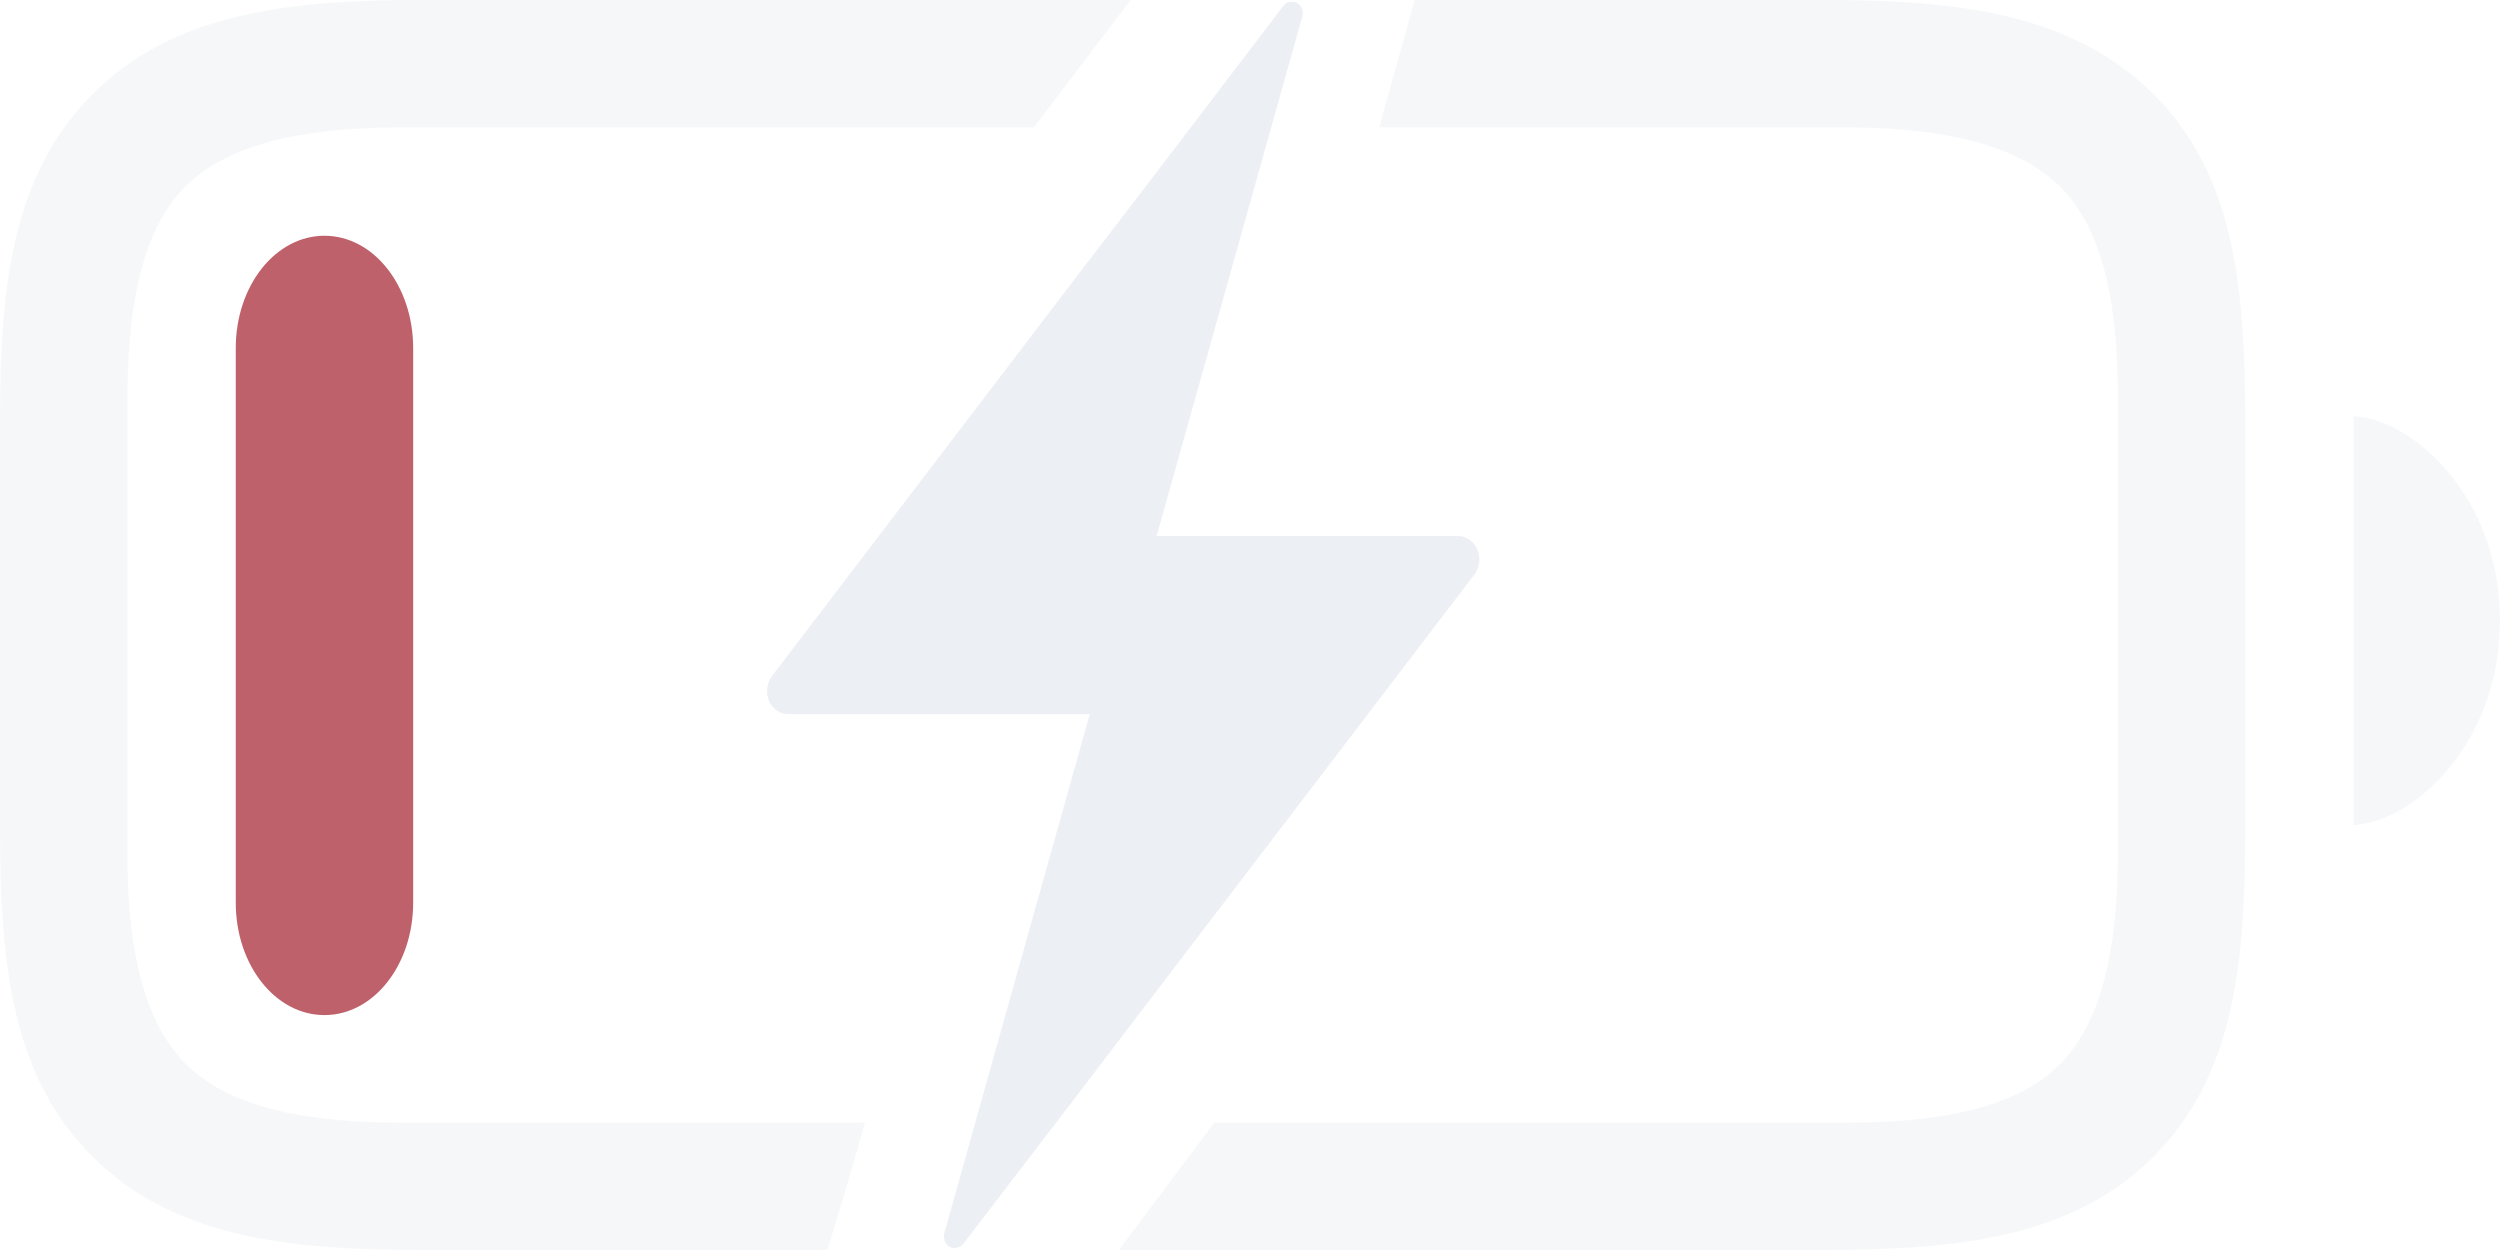
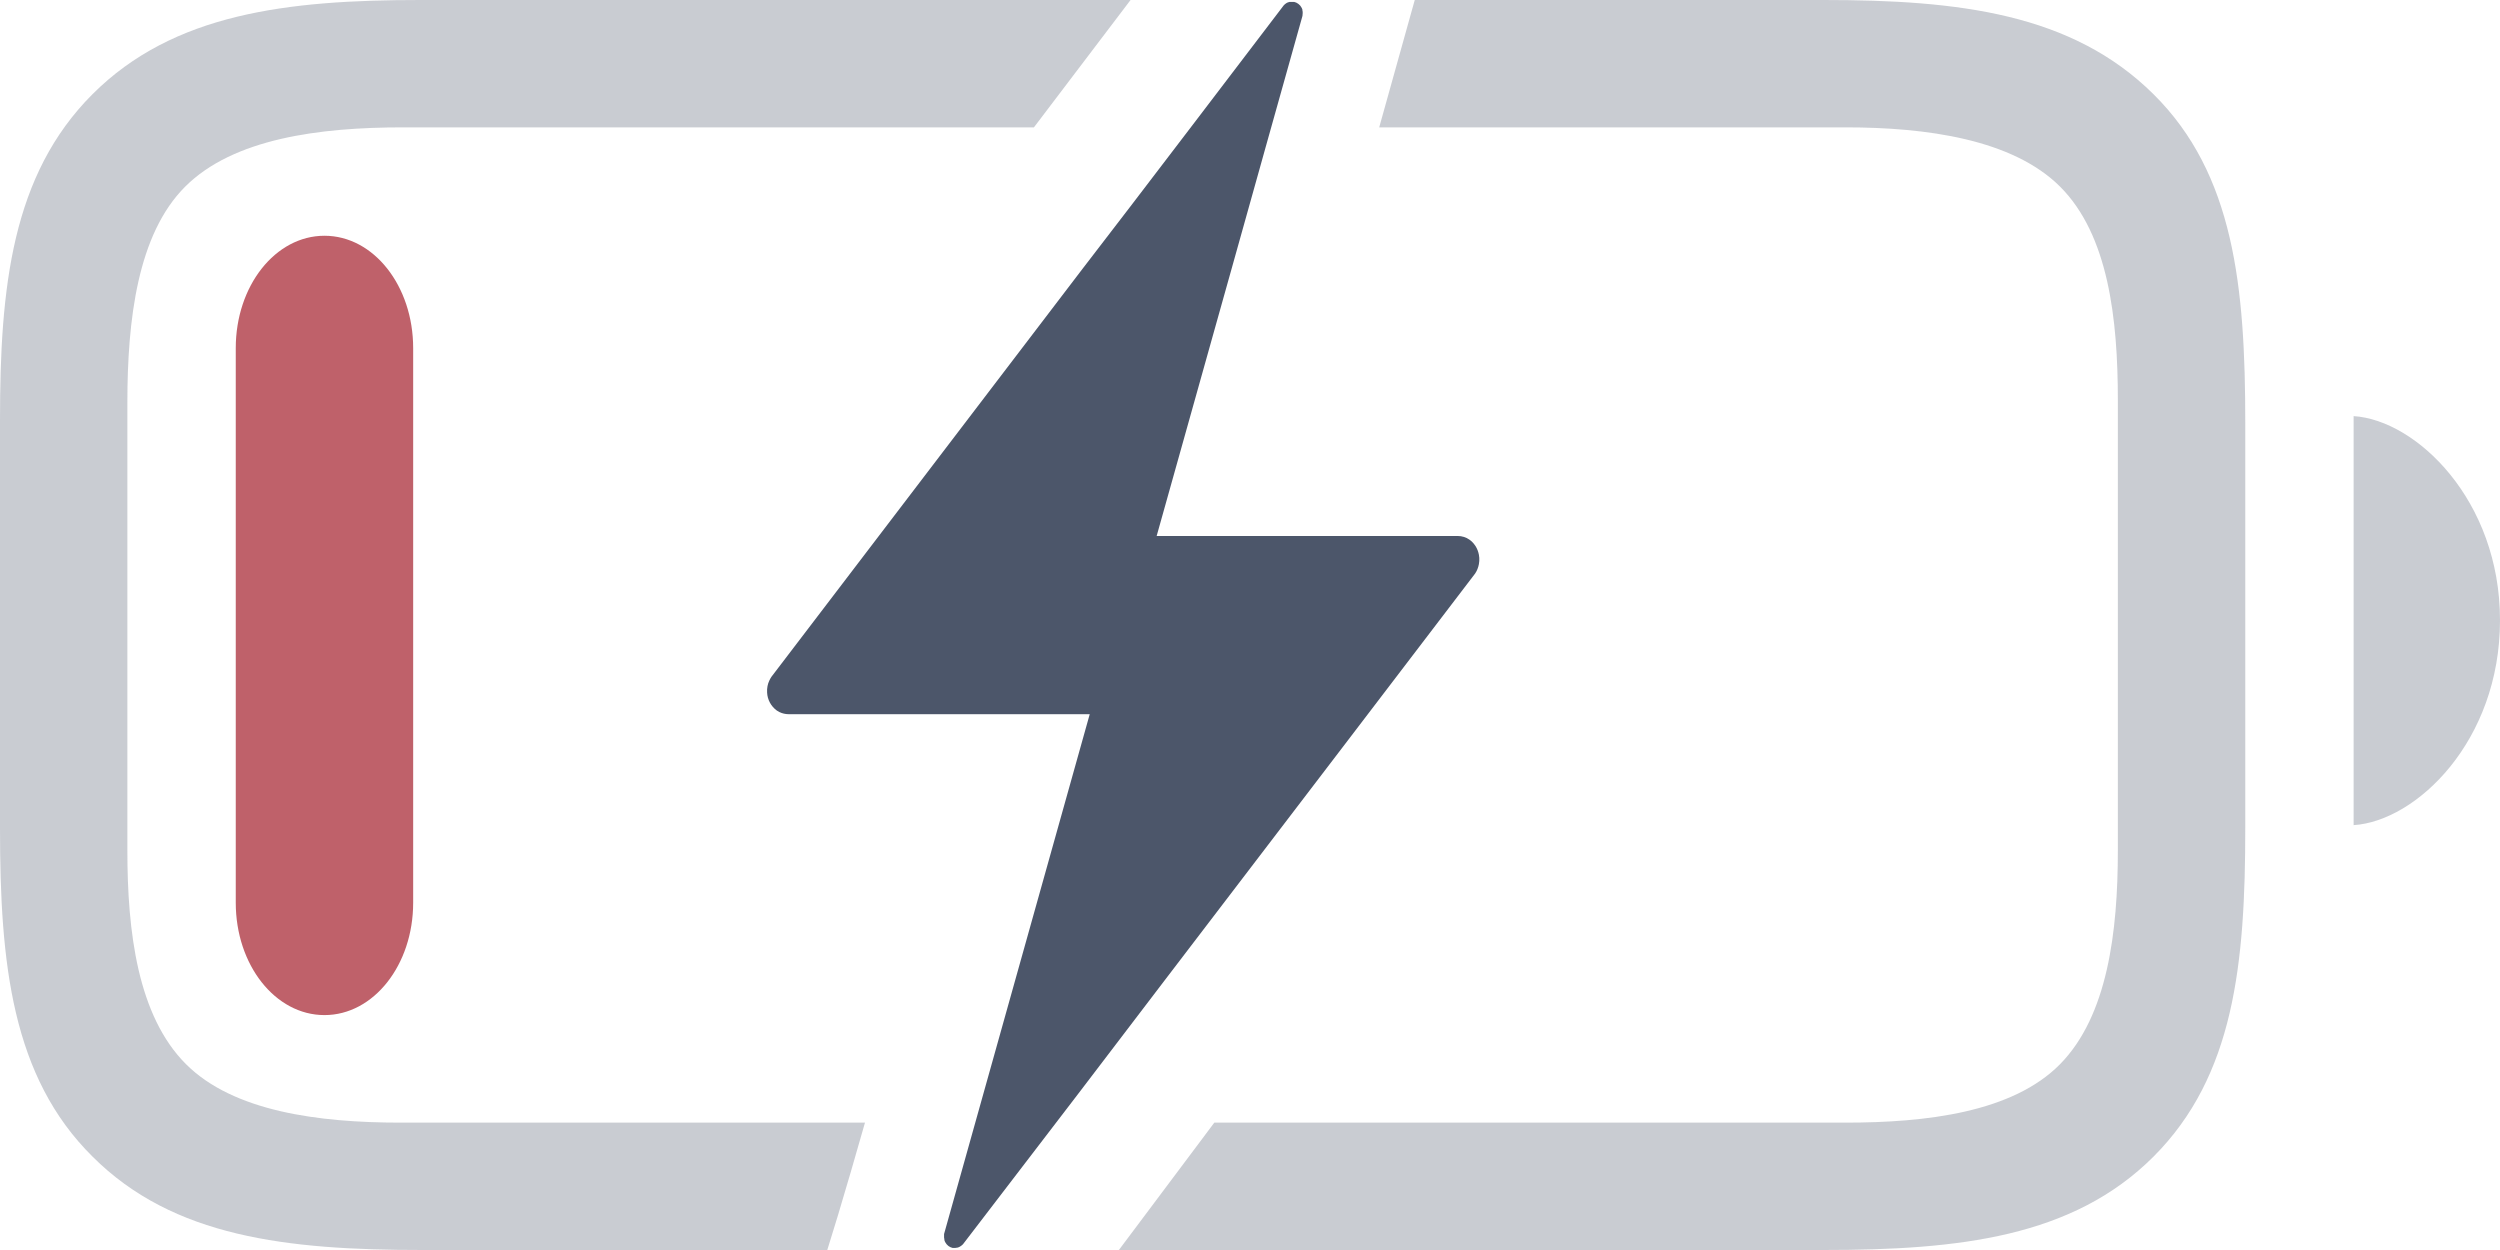
<svg xmlns="http://www.w3.org/2000/svg" fill="#000000" width="800" height="400" viewBox="0 0 56 28" version="1.1" id="svg28">
  <defs id="defs32">
    <clipPath clipPathUnits="userSpaceOnUse" id="clipPath4976">
      <path style="display:none;fill:#242933;fill-opacity:1;stroke:#242933;stroke-width:0;stroke-dasharray:none;stroke-opacity:1;paint-order:stroke markers fill" d="m 15.364,27.127 10.942,-14.419 2.013,-2.731 4.288,0.012 -0.545,2.684 -3.015,10.801 4.268,-0.002 c 0,0 1.69,0.036 2.463,1.712 0.773,1.677 -0.459,3.129 -0.459,3.129 l -13.11,17.498 -4.901,0.007 c 0,0 0.831,-2.517 1.461,-4.587 0.63,-2.07 2.504,-8.84 2.504,-8.84 l -4.202,0.029 c 0,0 -1.837,-0.088 -2.549,-1.751 -0.712,-1.663 0.323,-2.919 0.843,-3.542 z" id="path4978" />
      <path id="lpe_path-effect4984" style="fill:#242933;fill-opacity:1;stroke:#242933;stroke-width:0;stroke-dasharray:none;stroke-opacity:1;paint-order:stroke markers fill" class="powerclip" d="M 0.281,14.281 H 14.256 V 41.737 H 0.281 Z M 15.364,27.127 v -1.69e-4 c -0.519,0.623 -1.554,1.879 -0.843,3.542 0.712,1.663 2.549,1.751 2.549,1.751 l 4.202,-0.029 c 0,0 -1.874,6.769 -2.504,8.84 -0.63,2.07 -1.461,4.587 -1.461,4.587 l 4.901,-0.007 13.11,-17.498 c 0,0 1.232,-1.452 0.459,-3.129 -0.773,-1.677 -2.463,-1.712 -2.463,-1.712 l -4.268,0.002 3.015,-10.801 0.545,-2.684 -4.288,-0.012 -2.013,2.731 z" />
    </clipPath>
    <clipPath clipPathUnits="userSpaceOnUse" id="clipPath4980">
      <path style="display:none;fill:#242933;fill-opacity:1;stroke:#242933;stroke-width:0;stroke-dasharray:none;stroke-opacity:1;paint-order:stroke markers fill" d="m 15.364,27.127 10.942,-14.419 2.013,-2.731 4.288,0.012 -0.545,2.684 -3.015,10.801 4.268,-0.002 c 0,0 1.69,0.036 2.463,1.712 0.773,1.677 -0.459,3.129 -0.459,3.129 l -13.11,17.498 -4.901,0.007 c 0,0 0.831,-2.517 1.461,-4.587 0.63,-2.07 2.504,-8.84 2.504,-8.84 l -4.202,0.029 c 0,0 -1.837,-0.088 -2.549,-1.751 -0.712,-1.663 0.323,-2.919 0.843,-3.542 z" id="path4982" />
      <path id="lpe_path-effect4988" style="fill:#242933;fill-opacity:1;stroke:#242933;stroke-width:0;stroke-dasharray:none;stroke-opacity:1;paint-order:stroke markers fill" class="powerclip" d="M -5,9 H 61 V 47 H -5 Z m 20.364,18.127 v -1.69e-4 c -0.519,0.623 -1.554,1.879 -0.843,3.542 0.712,1.663 2.549,1.751 2.549,1.751 l 4.202,-0.029 c 0,0 -1.874,6.769 -2.504,8.84 -0.63,2.07 -1.461,4.587 -1.461,4.587 l 4.901,-0.007 13.11,-17.498 c 0,0 1.232,-1.452 0.459,-3.129 -0.773,-1.677 -2.463,-1.712 -2.463,-1.712 l -4.268,0.002 3.015,-10.801 0.545,-2.684 -4.288,-0.012 -2.013,2.731 z" />
    </clipPath>
  </defs>
-   <path id="path26" style="display:inline;fill:#eceff4;fill-opacity:0.502;stroke-width:1;stroke-dasharray:none" d="M 9.41,14 C 6.433,14 3.881,14.301 2.073,16.109 0.266,17.916 0,20.433 0,23.41 v 9.144 c 0,3.03 0.266,5.565 2.073,7.354 C 3.881,41.716 6.433,42 9.463,42 H 40.848 c 3.03,0 5.582,-0.284 7.39,-2.091 1.808,-1.808 2.056,-4.324 2.056,-7.354 v -9.091 c 0,-3.03 -0.248,-5.565 -2.056,-7.354 C 46.413,14.301 43.879,14 40.848,14 Z M 9.02,16.853 H 41.344 c 1.808,0 3.739,0.266 4.803,1.329 1.081,1.081 1.293,2.959 1.293,4.785 v 10.084 c 0,1.825 -0.231,3.704 -1.293,4.785 -1.063,1.081 -2.995,1.311 -4.803,1.311 H 8.967 C 7.142,39.147 5.228,38.899 4.165,37.836 3.084,36.754 2.853,34.876 2.853,33.051 V 23.02 c 0,-1.861 0.23,-3.775 1.294,-4.838 1.081,-1.081 3.013,-1.329 4.873,-1.329 z m 43.701,6.468 v 9.162 C 54.121,32.395 56,30.605 56,27.894 56,25.2 54.121,23.41 52.722,23.321 Z" clip-path="url(#clipPath4980)" transform="translate(0,-14)" />
+   <path id="path26" style="display:inline;fill:#4c566a;fill-opacity:0.3;stroke-width:1;stroke-dasharray:none" d="M 9.41,14 C 6.433,14 3.881,14.301 2.073,16.109 0.266,17.916 0,20.433 0,23.41 v 9.144 c 0,3.03 0.266,5.565 2.073,7.354 C 3.881,41.716 6.433,42 9.463,42 H 40.848 c 3.03,0 5.582,-0.284 7.39,-2.091 1.808,-1.808 2.056,-4.324 2.056,-7.354 v -9.091 c 0,-3.03 -0.248,-5.565 -2.056,-7.354 C 46.413,14.301 43.879,14 40.848,14 Z M 9.02,16.853 H 41.344 c 1.808,0 3.739,0.266 4.803,1.329 1.081,1.081 1.293,2.959 1.293,4.785 v 10.084 c 0,1.825 -0.231,3.704 -1.293,4.785 -1.063,1.081 -2.995,1.311 -4.803,1.311 H 8.967 C 7.142,39.147 5.228,38.899 4.165,37.836 3.084,36.754 2.853,34.876 2.853,33.051 V 23.02 c 0,-1.861 0.23,-3.775 1.294,-4.838 1.081,-1.081 3.013,-1.329 4.873,-1.329 z m 43.701,6.468 v 9.162 C 54.121,32.395 56,30.605 56,27.894 56,25.2 54.121,23.41 52.722,23.321 Z" clip-path="url(#clipPath4980)" transform="translate(0,-14)" />
  <path style="fill:#bf616a;fill-opacity:1;stroke-width:0.031" id="rect2960" width="3.975" height="17.456" x="5.281" y="19.281" rx="2.457" ry="2.517" clip-path="url(#clipPath4976)" d="m 7.268,19.281 c 1.101,0 1.987,1.122 1.987,2.517 v 12.423 c 0,1.394 -0.886,2.517 -1.987,2.517 -1.101,0 -1.987,-1.122 -1.987,-2.517 V 21.798 c 0,-1.394 0.886,-2.517 1.987,-2.517 z" transform="translate(0,-14)" />
-   <path d="m 30.081,16.73 2.962,-3.883 c 0.042,-0.063 0.07,-0.134 0.084,-0.209 0.004,-0.024 0.007,-0.048 0.009,-0.072 0.003,-0.047 2.27e-4,-0.095 -0.009,-0.141 -0.013,-0.068 -0.038,-0.133 -0.074,-0.191 -0.024,-0.038 -0.053,-0.073 -0.085,-0.104 -0.016,-0.015 -0.034,-0.029 -0.053,-0.042 -0.037,-0.026 -0.078,-0.047 -0.121,-0.06 -0.046,-0.015 -0.095,-0.022 -0.143,-0.022 h -6.742 l 1.326,-4.728 0.353,-1.258 0.679,-2.425 0.056,-0.201 0.852,-3.037 v 0 c 0.003,-0.02 0.005,-0.04 0.005,-0.06 v -0.018 c 0,-0.005 0,-0.028 -0.005,-0.042 -0.005,-0.013 0,-0.01 0,-0.015 -0.004,-0.017 -0.011,-0.034 -0.019,-0.049 v 0 c -0.009,-0.015 -0.018,-0.029 -0.028,-0.043 l -0.01,-0.011 c -0.009,-0.009 -0.018,-0.017 -0.027,-0.025 l -0.011,-0.009 c -0.014,-0.01 -0.028,-0.019 -0.043,-0.026 v 0 c -0.014,-0.007 -0.029,-0.012 -0.045,-0.015 h -0.014 -0.036 -0.014 c -0.016,-0.002 -0.033,-0.002 -0.049,0 v 0 c -0.016,0.004 -0.031,0.009 -0.046,0.016 l -0.014,0.008 -0.033,0.023 -0.012,0.011 c -0.015,0.013 -0.028,0.028 -0.039,0.045 v 0 l -1.97,2.586 -1.438,1.884 -1.078,1.404 -6.971,9.142 c -0.018,0.028 -0.034,0.057 -0.048,0.088 -0.018,0.038 -0.03,0.078 -0.038,0.119 -0.009,0.046 -0.012,0.094 -0.009,0.141 0.007,0.162 0.088,0.311 0.219,0.406 0.019,0.013 0.039,0.024 0.059,0.034 0.064,0.031 0.135,0.047 0.207,0.047 h 6.742 l -3.263,11.644 c -0.002,0.02 -0.002,0.041 0,0.061 v 0.016 c 7.91e-4,0.014 0.003,0.028 0.007,0.042 -5.66e-4,0.005 -5.66e-4,0.01 0,0.015 0.004,0.017 0.011,0.034 0.019,0.049 v 0 c 0.009,0.014 0.018,0.028 0.028,0.042 l 0.01,0.011 0.027,0.026 c 0.004,0.002 0.008,0.005 0.011,0.009 0.013,0.01 0.028,0.018 0.043,0.025 v 0 c 0.015,0.006 0.03,0.011 0.045,0.015 h 0.014 c 0.012,9.86e-4 0.024,9.86e-4 0.036,0 h 0.014 c 0.017,-5.66e-4 0.033,-0.003 0.049,-0.007 v 0 c 0.016,-0.004 0.031,-0.01 0.045,-0.018 l 0.014,-0.008 0.033,-0.023 0.012,-0.01 c 0.015,-0.013 0.028,-0.028 0.039,-0.045 v 0 l 2.552,-3.332 1.918,-2.517 z" id="path3644" style="fill:#eceff4;fill-opacity:1;stroke-width:0.109" />
+   <path d="m 30.081,16.73 2.962,-3.883 c 0.042,-0.063 0.07,-0.134 0.084,-0.209 0.004,-0.024 0.007,-0.048 0.009,-0.072 0.003,-0.047 2.27e-4,-0.095 -0.009,-0.141 -0.013,-0.068 -0.038,-0.133 -0.074,-0.191 -0.024,-0.038 -0.053,-0.073 -0.085,-0.104 -0.016,-0.015 -0.034,-0.029 -0.053,-0.042 -0.037,-0.026 -0.078,-0.047 -0.121,-0.06 -0.046,-0.015 -0.095,-0.022 -0.143,-0.022 h -6.742 l 1.326,-4.728 0.353,-1.258 0.679,-2.425 0.056,-0.201 0.852,-3.037 v 0 c 0.003,-0.02 0.005,-0.04 0.005,-0.06 v -0.018 c 0,-0.005 0,-0.028 -0.005,-0.042 -0.005,-0.013 0,-0.01 0,-0.015 -0.004,-0.017 -0.011,-0.034 -0.019,-0.049 v 0 c -0.009,-0.015 -0.018,-0.029 -0.028,-0.043 l -0.01,-0.011 c -0.009,-0.009 -0.018,-0.017 -0.027,-0.025 l -0.011,-0.009 c -0.014,-0.01 -0.028,-0.019 -0.043,-0.026 v 0 c -0.014,-0.007 -0.029,-0.012 -0.045,-0.015 h -0.014 -0.036 -0.014 c -0.016,-0.002 -0.033,-0.002 -0.049,0 v 0 c -0.016,0.004 -0.031,0.009 -0.046,0.016 l -0.014,0.008 -0.033,0.023 -0.012,0.011 c -0.015,0.013 -0.028,0.028 -0.039,0.045 v 0 l -1.97,2.586 -1.438,1.884 -1.078,1.404 -6.971,9.142 c -0.018,0.028 -0.034,0.057 -0.048,0.088 -0.018,0.038 -0.03,0.078 -0.038,0.119 -0.009,0.046 -0.012,0.094 -0.009,0.141 0.007,0.162 0.088,0.311 0.219,0.406 0.019,0.013 0.039,0.024 0.059,0.034 0.064,0.031 0.135,0.047 0.207,0.047 h 6.742 l -3.263,11.644 c -0.002,0.02 -0.002,0.041 0,0.061 v 0.016 c 7.91e-4,0.014 0.003,0.028 0.007,0.042 -5.66e-4,0.005 -5.66e-4,0.01 0,0.015 0.004,0.017 0.011,0.034 0.019,0.049 v 0 c 0.009,0.014 0.018,0.028 0.028,0.042 l 0.01,0.011 0.027,0.026 c 0.004,0.002 0.008,0.005 0.011,0.009 0.013,0.01 0.028,0.018 0.043,0.025 v 0 c 0.015,0.006 0.03,0.011 0.045,0.015 h 0.014 c 0.012,9.86e-4 0.024,9.86e-4 0.036,0 h 0.014 c 0.017,-5.66e-4 0.033,-0.003 0.049,-0.007 v 0 c 0.016,-0.004 0.031,-0.01 0.045,-0.018 l 0.014,-0.008 0.033,-0.023 0.012,-0.01 c 0.015,-0.013 0.028,-0.028 0.039,-0.045 v 0 l 2.552,-3.332 1.918,-2.517 z" id="path3644" style="fill:#4c566a;fill-opacity:1;stroke-width:0.109" />
</svg>
